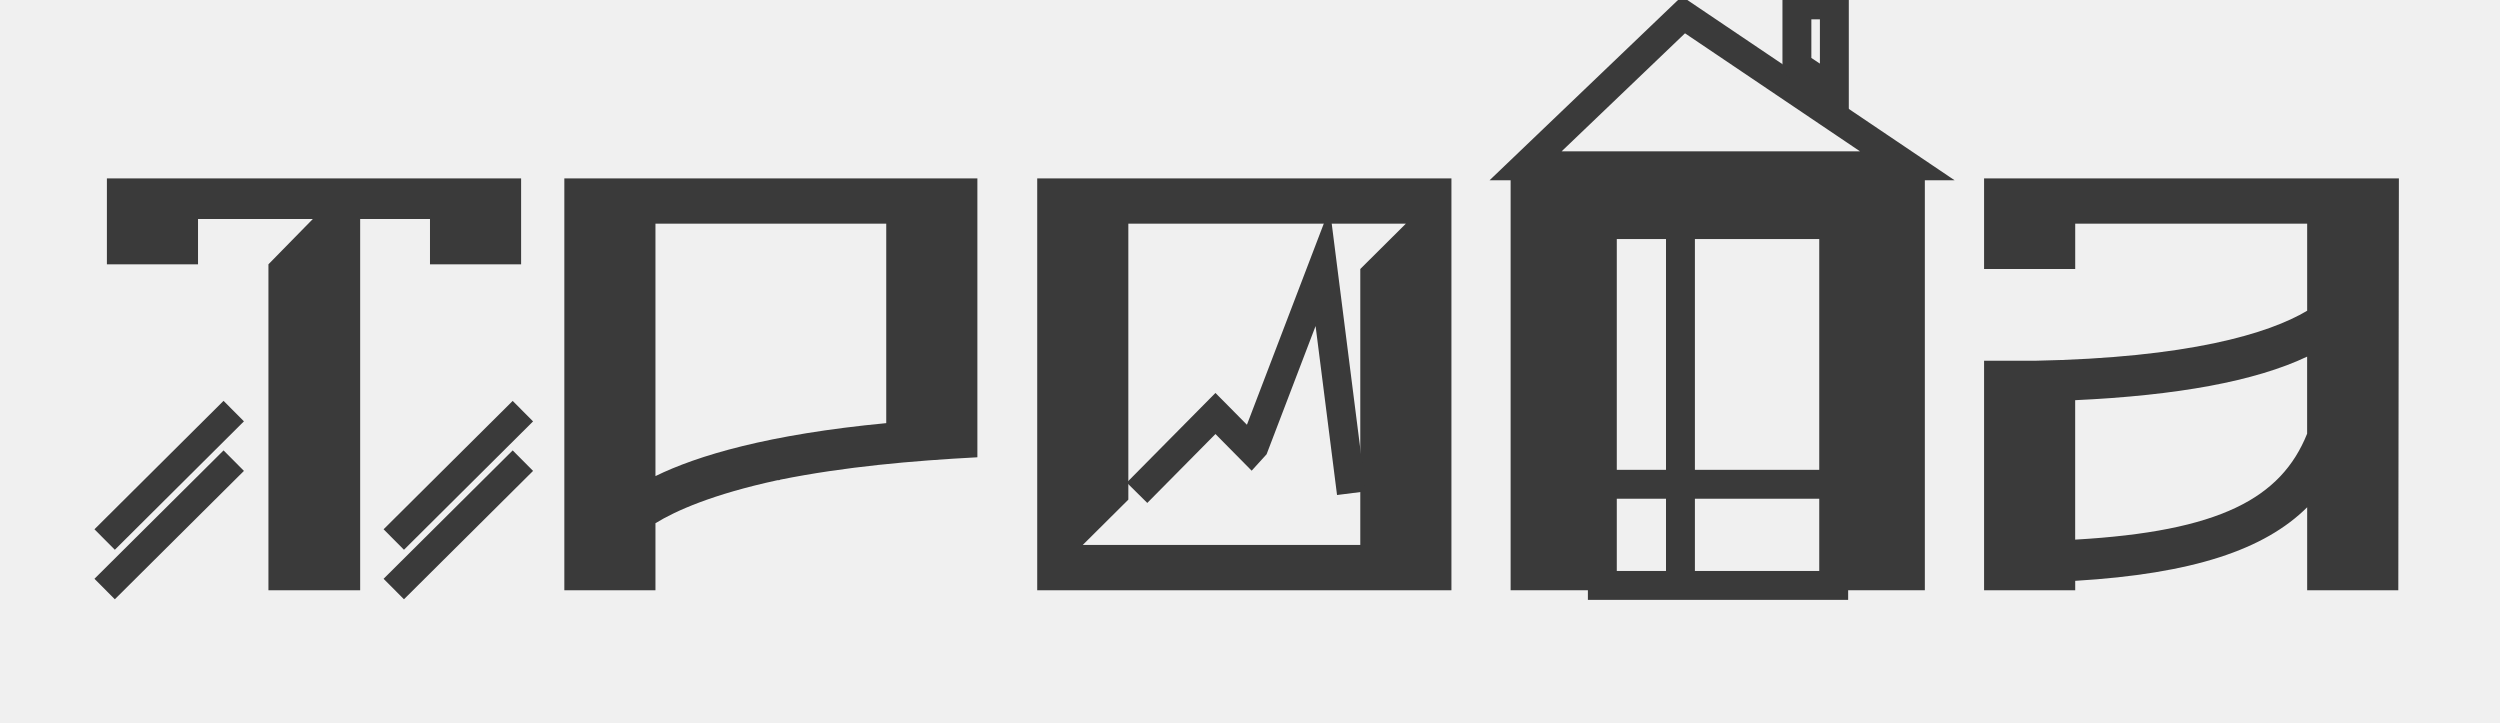
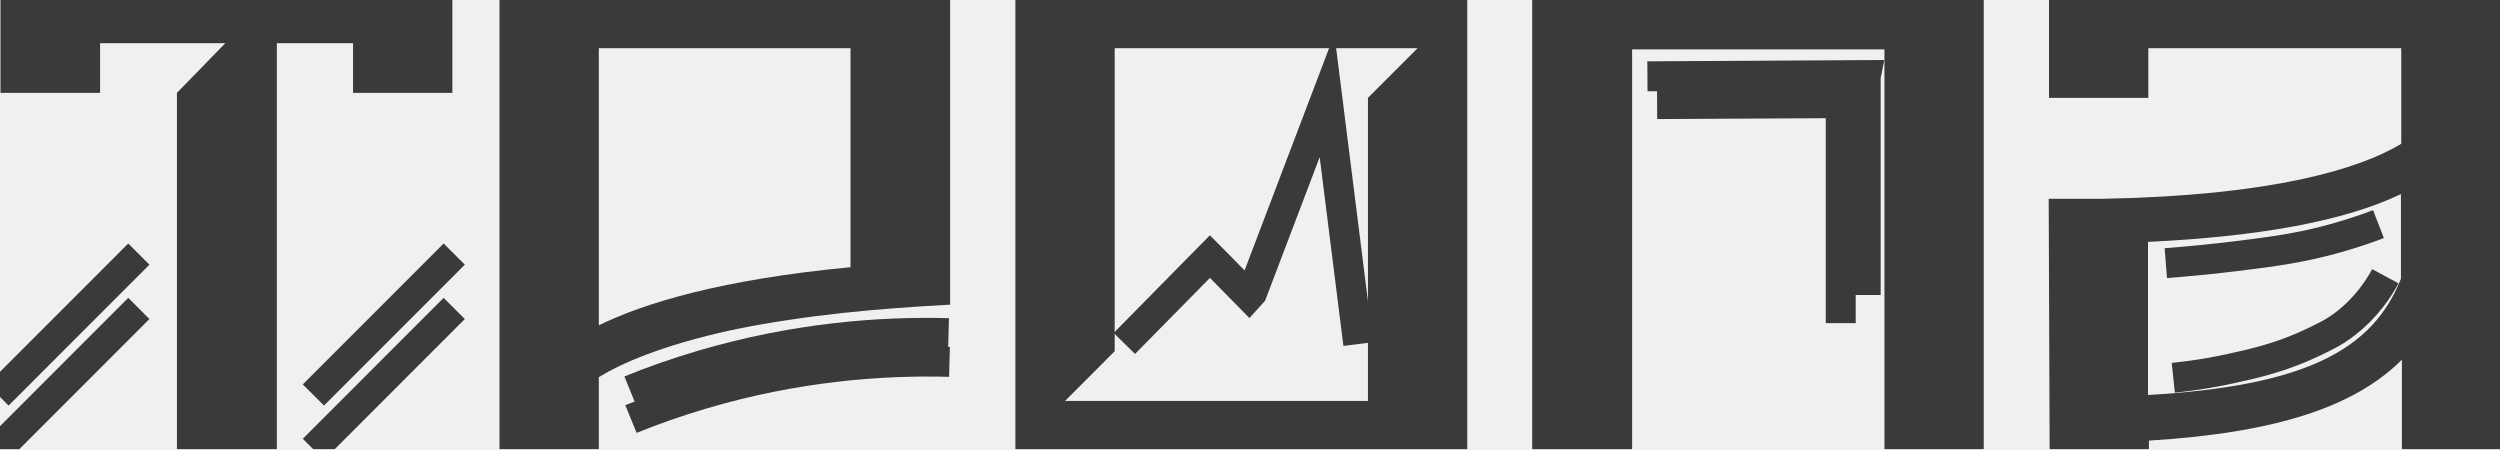
- <svg xmlns="http://www.w3.org/2000/svg" width="173" height="50" viewBox="0 0 173 50" fill="none">
-   <g clip-path="url(#clip0_74_246)">
-     <path d="M7.397 18.29V12.346H36.061V18.29H29.755V15.155H24.923V40.848H18.576V18.29L21.648 15.155H13.703V18.29H7.397Z" fill="#3A3A3A" />
-     <path d="M39.011 12.343H67.635V31.644C63.088 31.887 58.463 32.295 53.998 33.192C53.957 33.232 53.875 33.232 53.794 33.232C49.288 34.21 46.752 35.349 45.358 36.206V40.848H39.052V12.343H39.011ZM45.358 32.946C48.267 31.52 53.18 30.056 61.328 29.281V15.478H45.358V32.946Z" fill="#3A3A3A" />
-     <path d="M100.439 12.343V40.845H71.775V12.343H100.439ZM97.286 15.478H78.081V34.574L74.928 37.709H94.132V18.614L97.286 15.478Z" fill="#3A3A3A" />
-     <path d="M104.535 12.383H133.199V40.845H126.893V15.559H110.882V40.845H104.535V12.383Z" fill="#3A3A3A" />
-     <path d="M137.295 24.965H140.777C151.424 24.763 156.995 23.091 159.656 21.503V15.478H143.605V18.614H137.298V12.343H166.003L165.963 40.845H159.656V35.103C156.706 38.036 151.753 39.705 143.605 40.194V40.845H137.298V24.965H137.295ZM143.602 37.342C153.594 36.772 157.852 34.493 159.653 30.012V24.679C156.049 26.388 150.644 27.366 143.602 27.693V37.342Z" fill="#3A3A3A" />
-     <path d="M16.175 31.877L7.241 40.761" stroke="#3A3A3A" stroke-width="2" stroke-miterlimit="10" />
-     <path d="M16.175 28.448L7.241 37.335" stroke="#3A3A3A" stroke-width="2" stroke-miterlimit="10" />
-     <path d="M36.183 31.877L27.249 40.761" stroke="#3A3A3A" stroke-width="2" stroke-miterlimit="10" />
-     <path d="M36.183 28.452L27.249 37.335" stroke="#3A3A3A" stroke-width="2" stroke-miterlimit="10" />
-     <path d="M93.515 34.129L91.528 18.479L86.781 30.902L86.585 31.118L84.371 28.876L84.11 28.613L78.681 34.099" stroke="#3A3A3A" stroke-width="2" stroke-miterlimit="10" />
-     <path d="M131.985 11.473L116.493 1.025L105.572 11.473H131.985Z" stroke="#3A3A3A" stroke-width="2" stroke-miterlimit="10" />
-     <path d="M126.937 6.268V0.337H124.346V4.545L126.937 6.268Z" stroke="#3A3A3A" stroke-width="2" stroke-miterlimit="10" />
-     <path d="M126.892 15.542H118.887H110.882V28.027V40.511H118.887H126.892V28.027V15.542Z" stroke="#3A3A3A" stroke-width="2" stroke-miterlimit="10" />
-     <path d="M110.882 33.512H126.892" stroke="#3A3A3A" stroke-width="2" stroke-miterlimit="10" />
-     <path d="M116.287 15.542V40.828" stroke="#3A3A3A" stroke-width="2" stroke-miterlimit="10" />
+ <svg xmlns="http://www.w3.org/2000/svg" width="167" height="30" viewBox="0 0 167 30" fill="none">
+   <g clip-path="url(#clip0_199_1662)">
+     <path d="M0.033 6.203V-0.1H30.217V6.203H23.584V2.884H18.494V30.121H11.819V6.203L15.052 2.884H6.687V6.203H0.033Z" fill="#3A3A3A" />
+     <path d="M33.325 -0.1H63.468V20.353C58.67 20.604 53.81 21.042 49.095 22.002C49.054 22.044 48.97 22.044 48.887 22.044C44.131 23.087 41.461 24.298 40.001 25.195V30.121H33.367V-0.1H33.325ZM40.001 21.731C43.067 20.228 48.24 18.663 56.814 17.849V3.218H40.001V21.731Z" fill="#3A3A3A" />
+     <path d="M98.012 -0.1V30.1H67.828V-0.1H98.012ZM94.695 3.218H74.461V23.463L71.144 26.782H91.379V6.537L94.695 3.218Z" fill="#3A3A3A" />
+     <path d="M102.33 -0.059H132.514V30.1H125.881V3.302H109.026V30.1H102.351V-0.059H102.33Z" fill="#3A3A3A" />
+     <path d="M136.853 13.278H140.525C151.747 13.069 157.609 11.295 160.404 9.605V3.218H143.508V6.537H136.874V-0.1H167.121L167.079 30.1H160.446V24.027C157.338 27.137 152.123 28.911 143.549 29.432V30.121H136.916L136.853 13.278ZM143.487 26.385C154.021 25.78 158.506 23.359 160.383 18.621V12.965C156.587 14.781 150.892 15.803 143.487 16.158V26.385Z" fill="#3A3A3A" />
+     <path d="M9.274 20.604L-0.134 30.017" stroke="#3A3A3A" stroke-width="2" stroke-miterlimit="10" />
+     <path d="M9.274 16.972L-0.134 26.385" stroke="#3A3A3A" stroke-width="2" stroke-miterlimit="10" />
+     <path d="M30.342 20.604L20.934 30.017" stroke="#3A3A3A" stroke-width="2" stroke-miterlimit="10" />
+     <path d="M30.342 16.972L20.934 26.385" stroke="#3A3A3A" stroke-width="2" stroke-miterlimit="10" />
+     <path d="M90.732 22.983L88.646 6.391L83.639 19.56L83.431 19.79L81.095 17.411L80.823 17.139L75.108 22.942" stroke="#3A3A3A" stroke-width="2" stroke-miterlimit="10" />
+     <path d="M42.086 26.072C43.568 25.467 45.174 24.903 46.863 24.402C53.08 22.566 58.774 22.128 63.364 22.253" stroke="#3A3A3A" stroke-width="2" stroke-miterlimit="10" />
+     <path d="M42.149 27.992C43.63 27.387 45.236 26.824 46.926 26.323C53.142 24.486 58.837 24.048 63.426 24.173" stroke="#3A3A3A" stroke-width="2" stroke-miterlimit="10" />
+     <path d="M124.629 19.706V5.118L124.65 5.013L110.048 5.097" stroke="#3A3A3A" stroke-width="2" stroke-miterlimit="10" />
+     <path d="M122.961 21.585V6.975V6.891L110.695 6.954" stroke="#3A3A3A" stroke-width="2" stroke-miterlimit="10" />
+     <path d="M144.676 17.578C146.553 17.431 148.118 17.265 149.307 17.118C151.873 16.805 153.75 16.555 156.107 15.887C157.275 15.553 158.235 15.219 158.881 14.969" stroke="#3A3A3A" stroke-width="2" stroke-miterlimit="10" />
+     <path d="M145.176 25.237C146.783 25.07 148.139 24.82 149.161 24.59C150.683 24.256 152.394 23.86 154.397 22.921C155.273 22.503 155.919 22.211 156.691 21.606C158.089 20.52 158.902 19.268 159.34 18.454" stroke="#3A3A3A" stroke-width="2" stroke-miterlimit="10" />
  </g>
  <defs>
-     <clipPath id="clip0_74_246">
-       <rect width="173" height="50" fill="white" />
+     <clipPath id="clip0_199_1662">
+       <rect width="167" height="30" fill="white" />
    </clipPath>
  </defs>
</svg>
